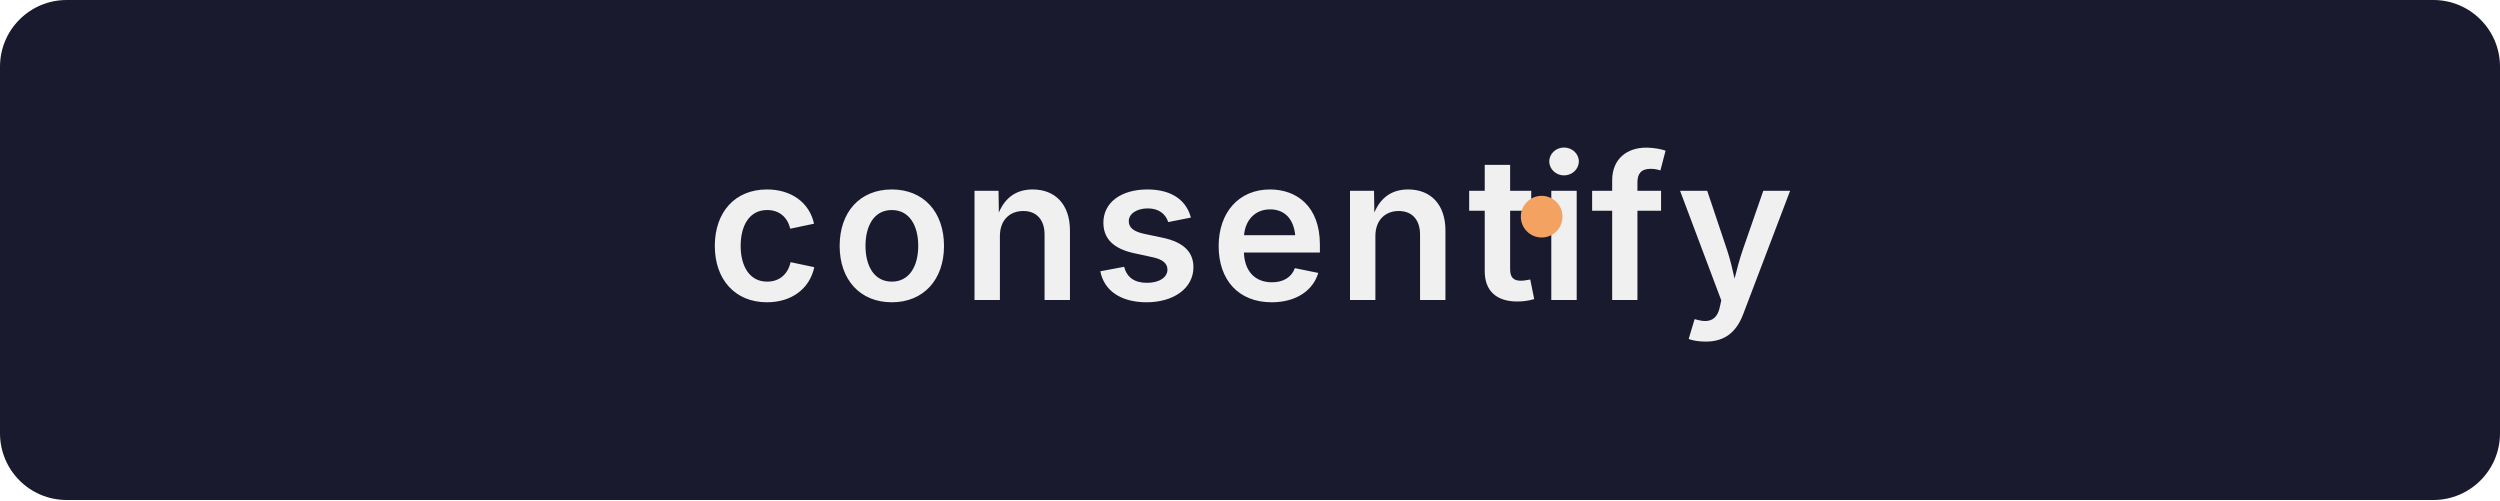
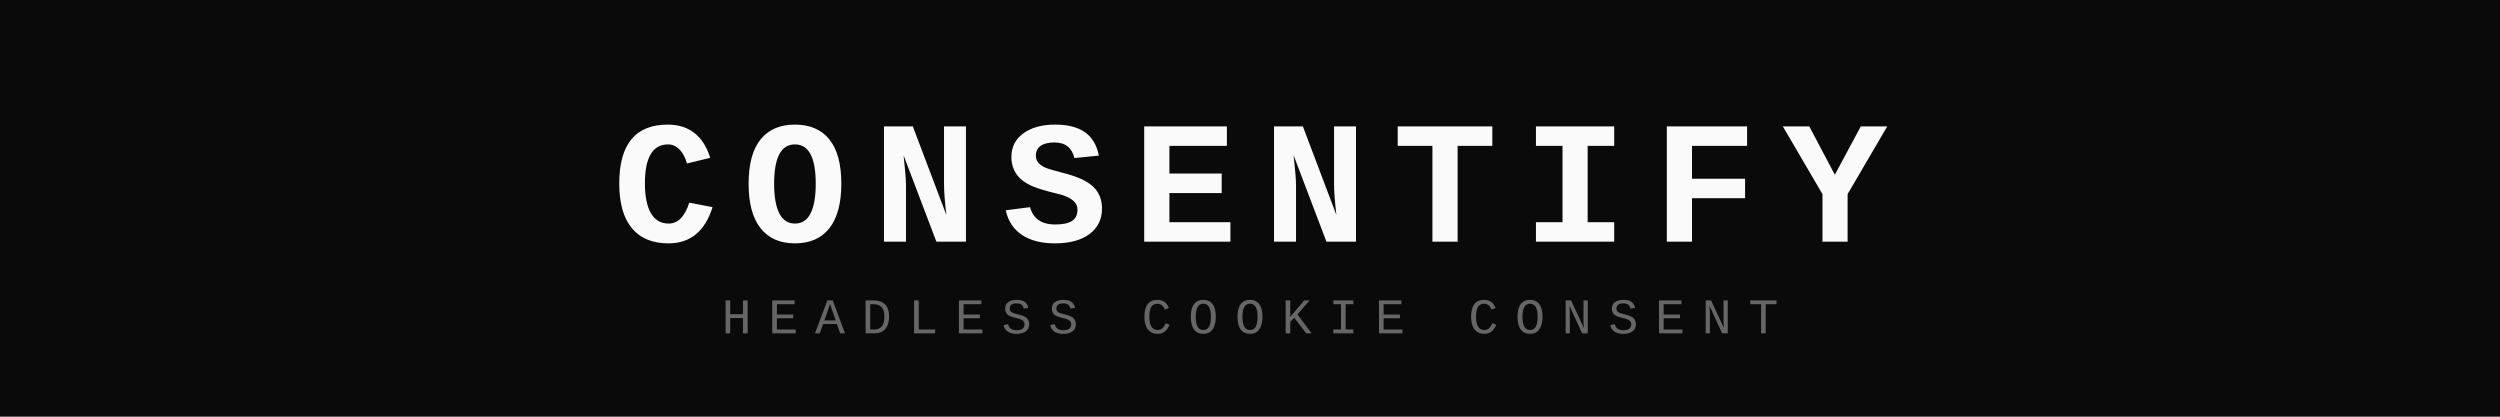
- <svg xmlns="http://www.w3.org/2000/svg" width="600" height="120" viewBox="0 0 600 120">
-   <rect width="600" height="120" rx="16" fill="#1a1a2e" />
-   <text x="300" y="72" text-anchor="middle" font-family="system-ui, -apple-system, 'Segoe UI', sans-serif" font-size="48" font-weight="600" fill="#f0f0f0" letter-spacing="2">consent<tspan fill="#f0f0f0">i</tspan>fy</text>
-   <circle cx="370" cy="52" r="5" fill="#f4a261" />
+ <svg xmlns="http://www.w3.org/2000/svg" width="600" height="100" viewBox="0 0 600 100">
+   <rect width="600" height="100" fill="#0a0a0a" />
+   <text x="300" y="58" text-anchor="middle" font-family="'SFMono-Regular', 'Cascadia Code', 'Fira Code', 'JetBrains Mono', 'Courier New', monospace" font-size="42" font-weight="700" fill="#fafafa" letter-spacing="6">CONSENTIFY</text>
+   <text x="300" y="80" text-anchor="middle" font-family="'SFMono-Regular', 'Cascadia Code', 'Fira Code', 'JetBrains Mono', 'Courier New', monospace" font-size="12" fill="#666" letter-spacing="4">HEADLESS COOKIE CONSENT</text>
</svg>
